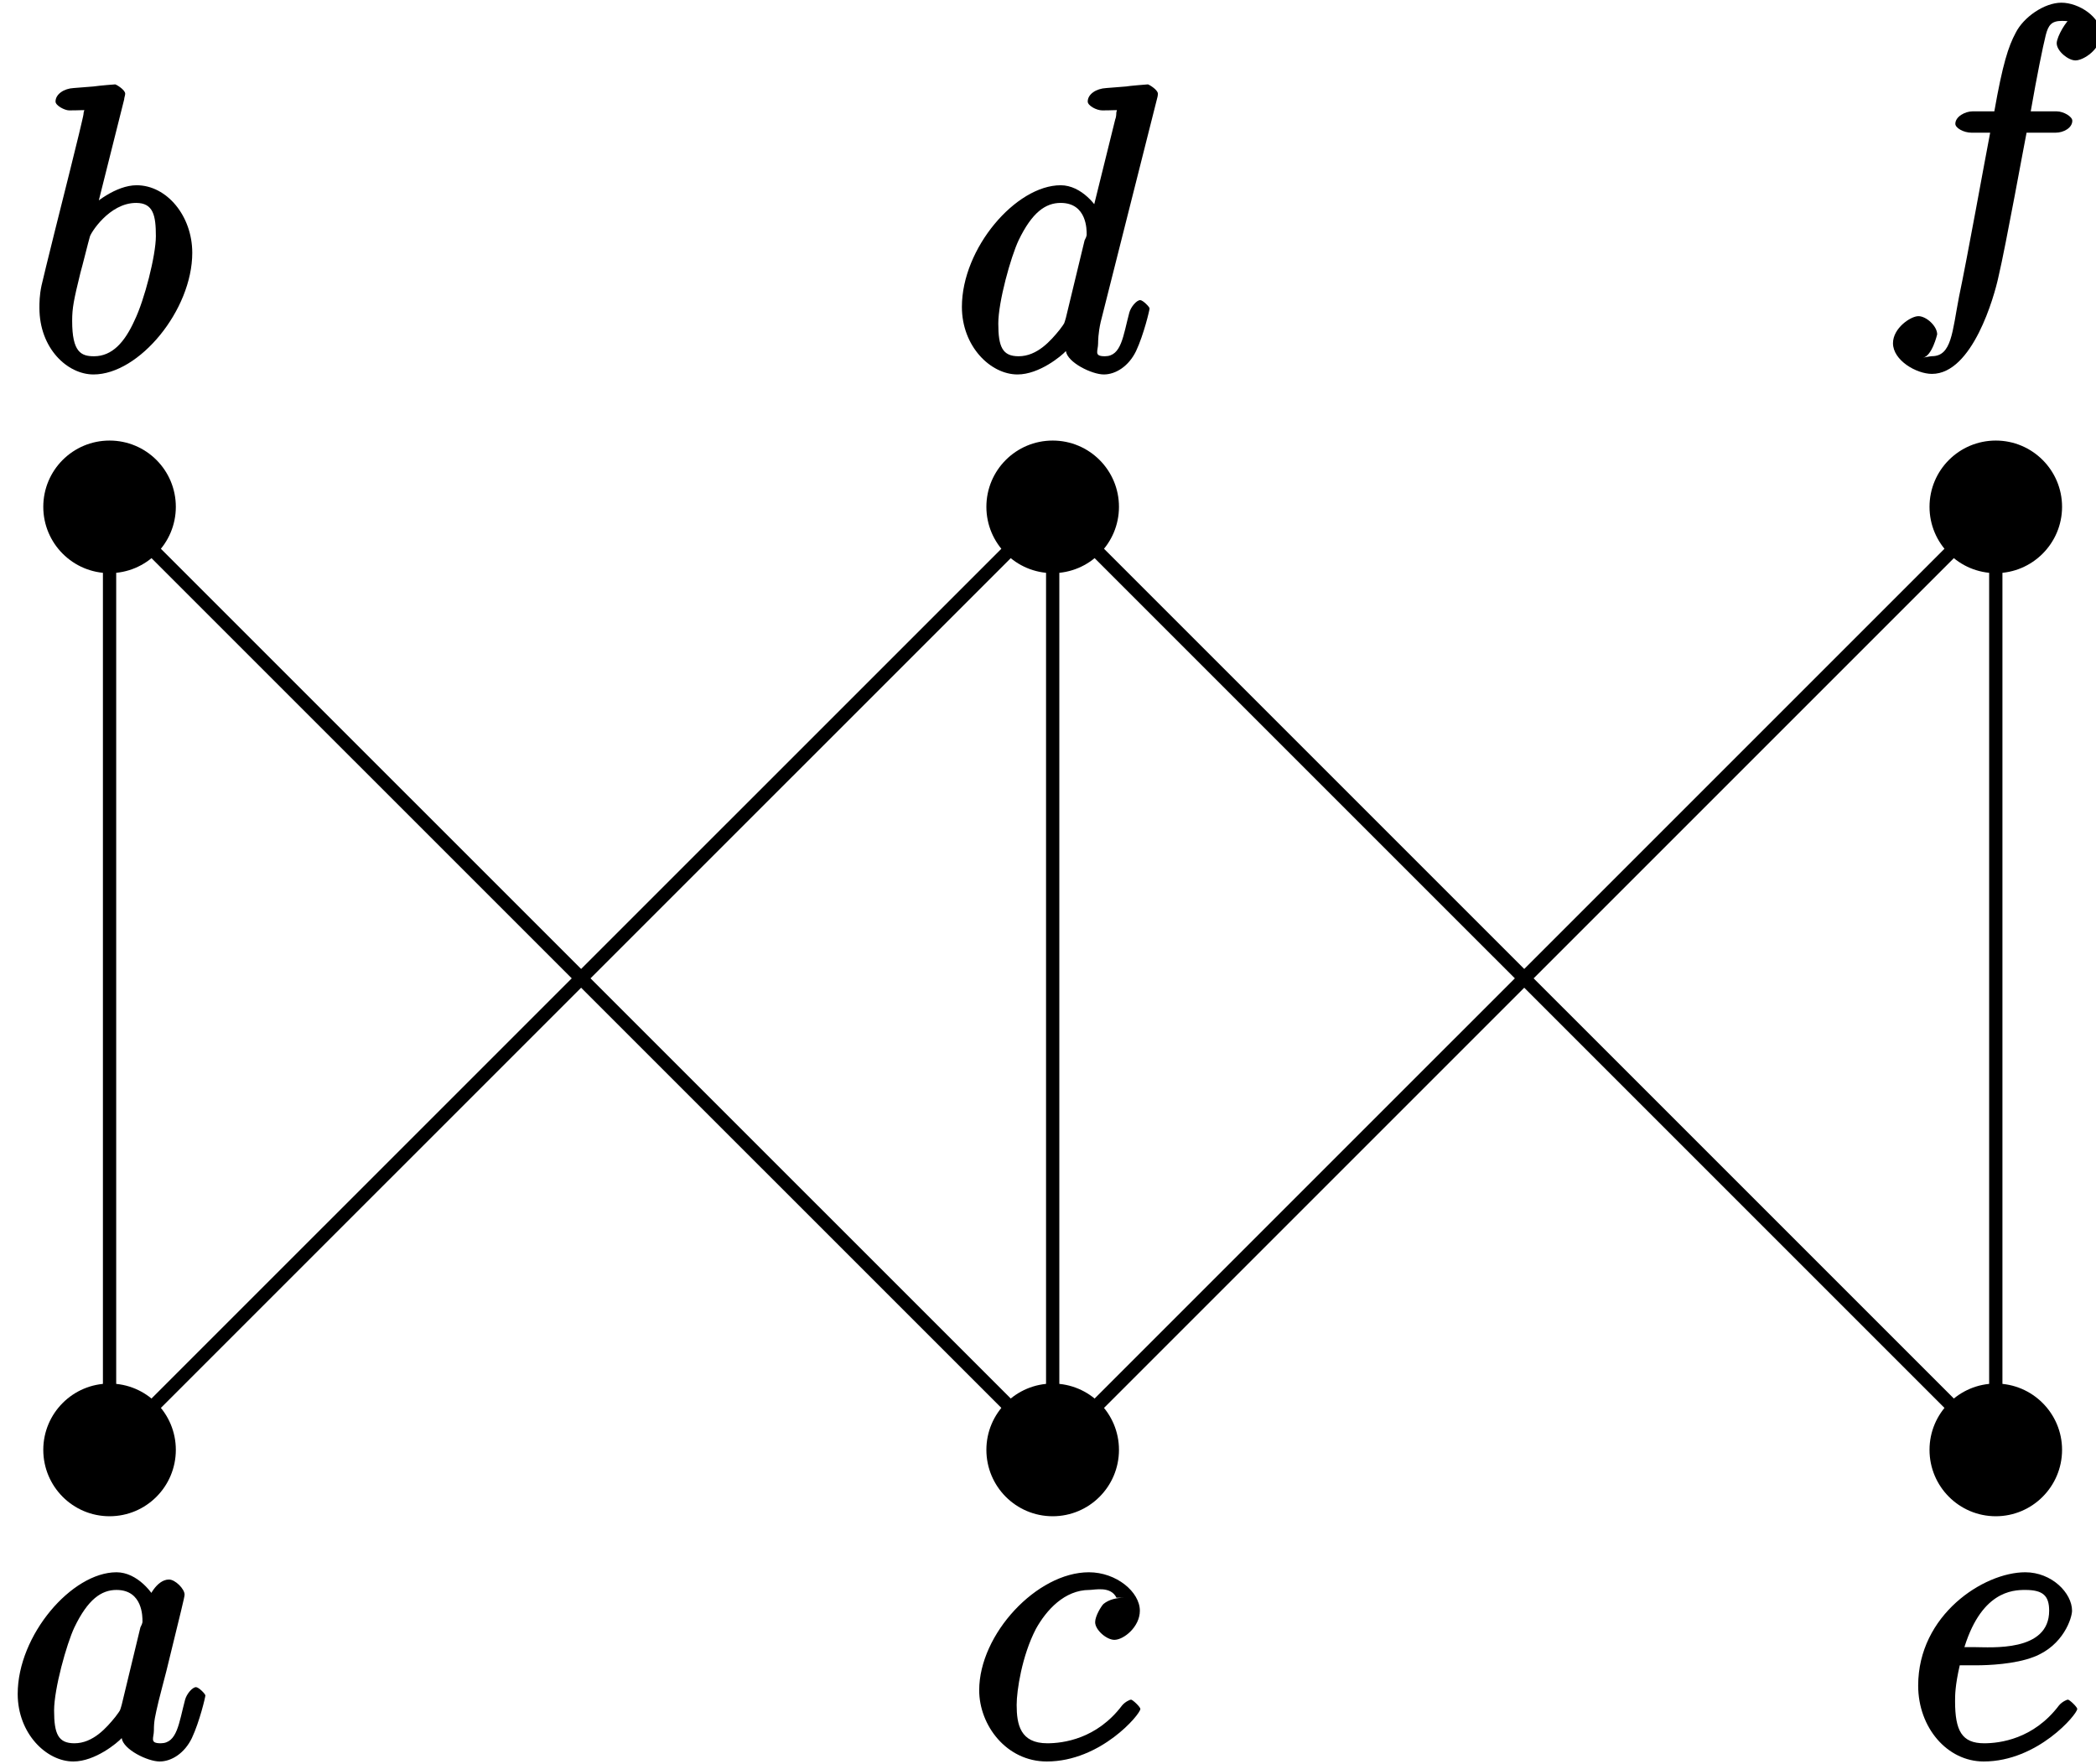
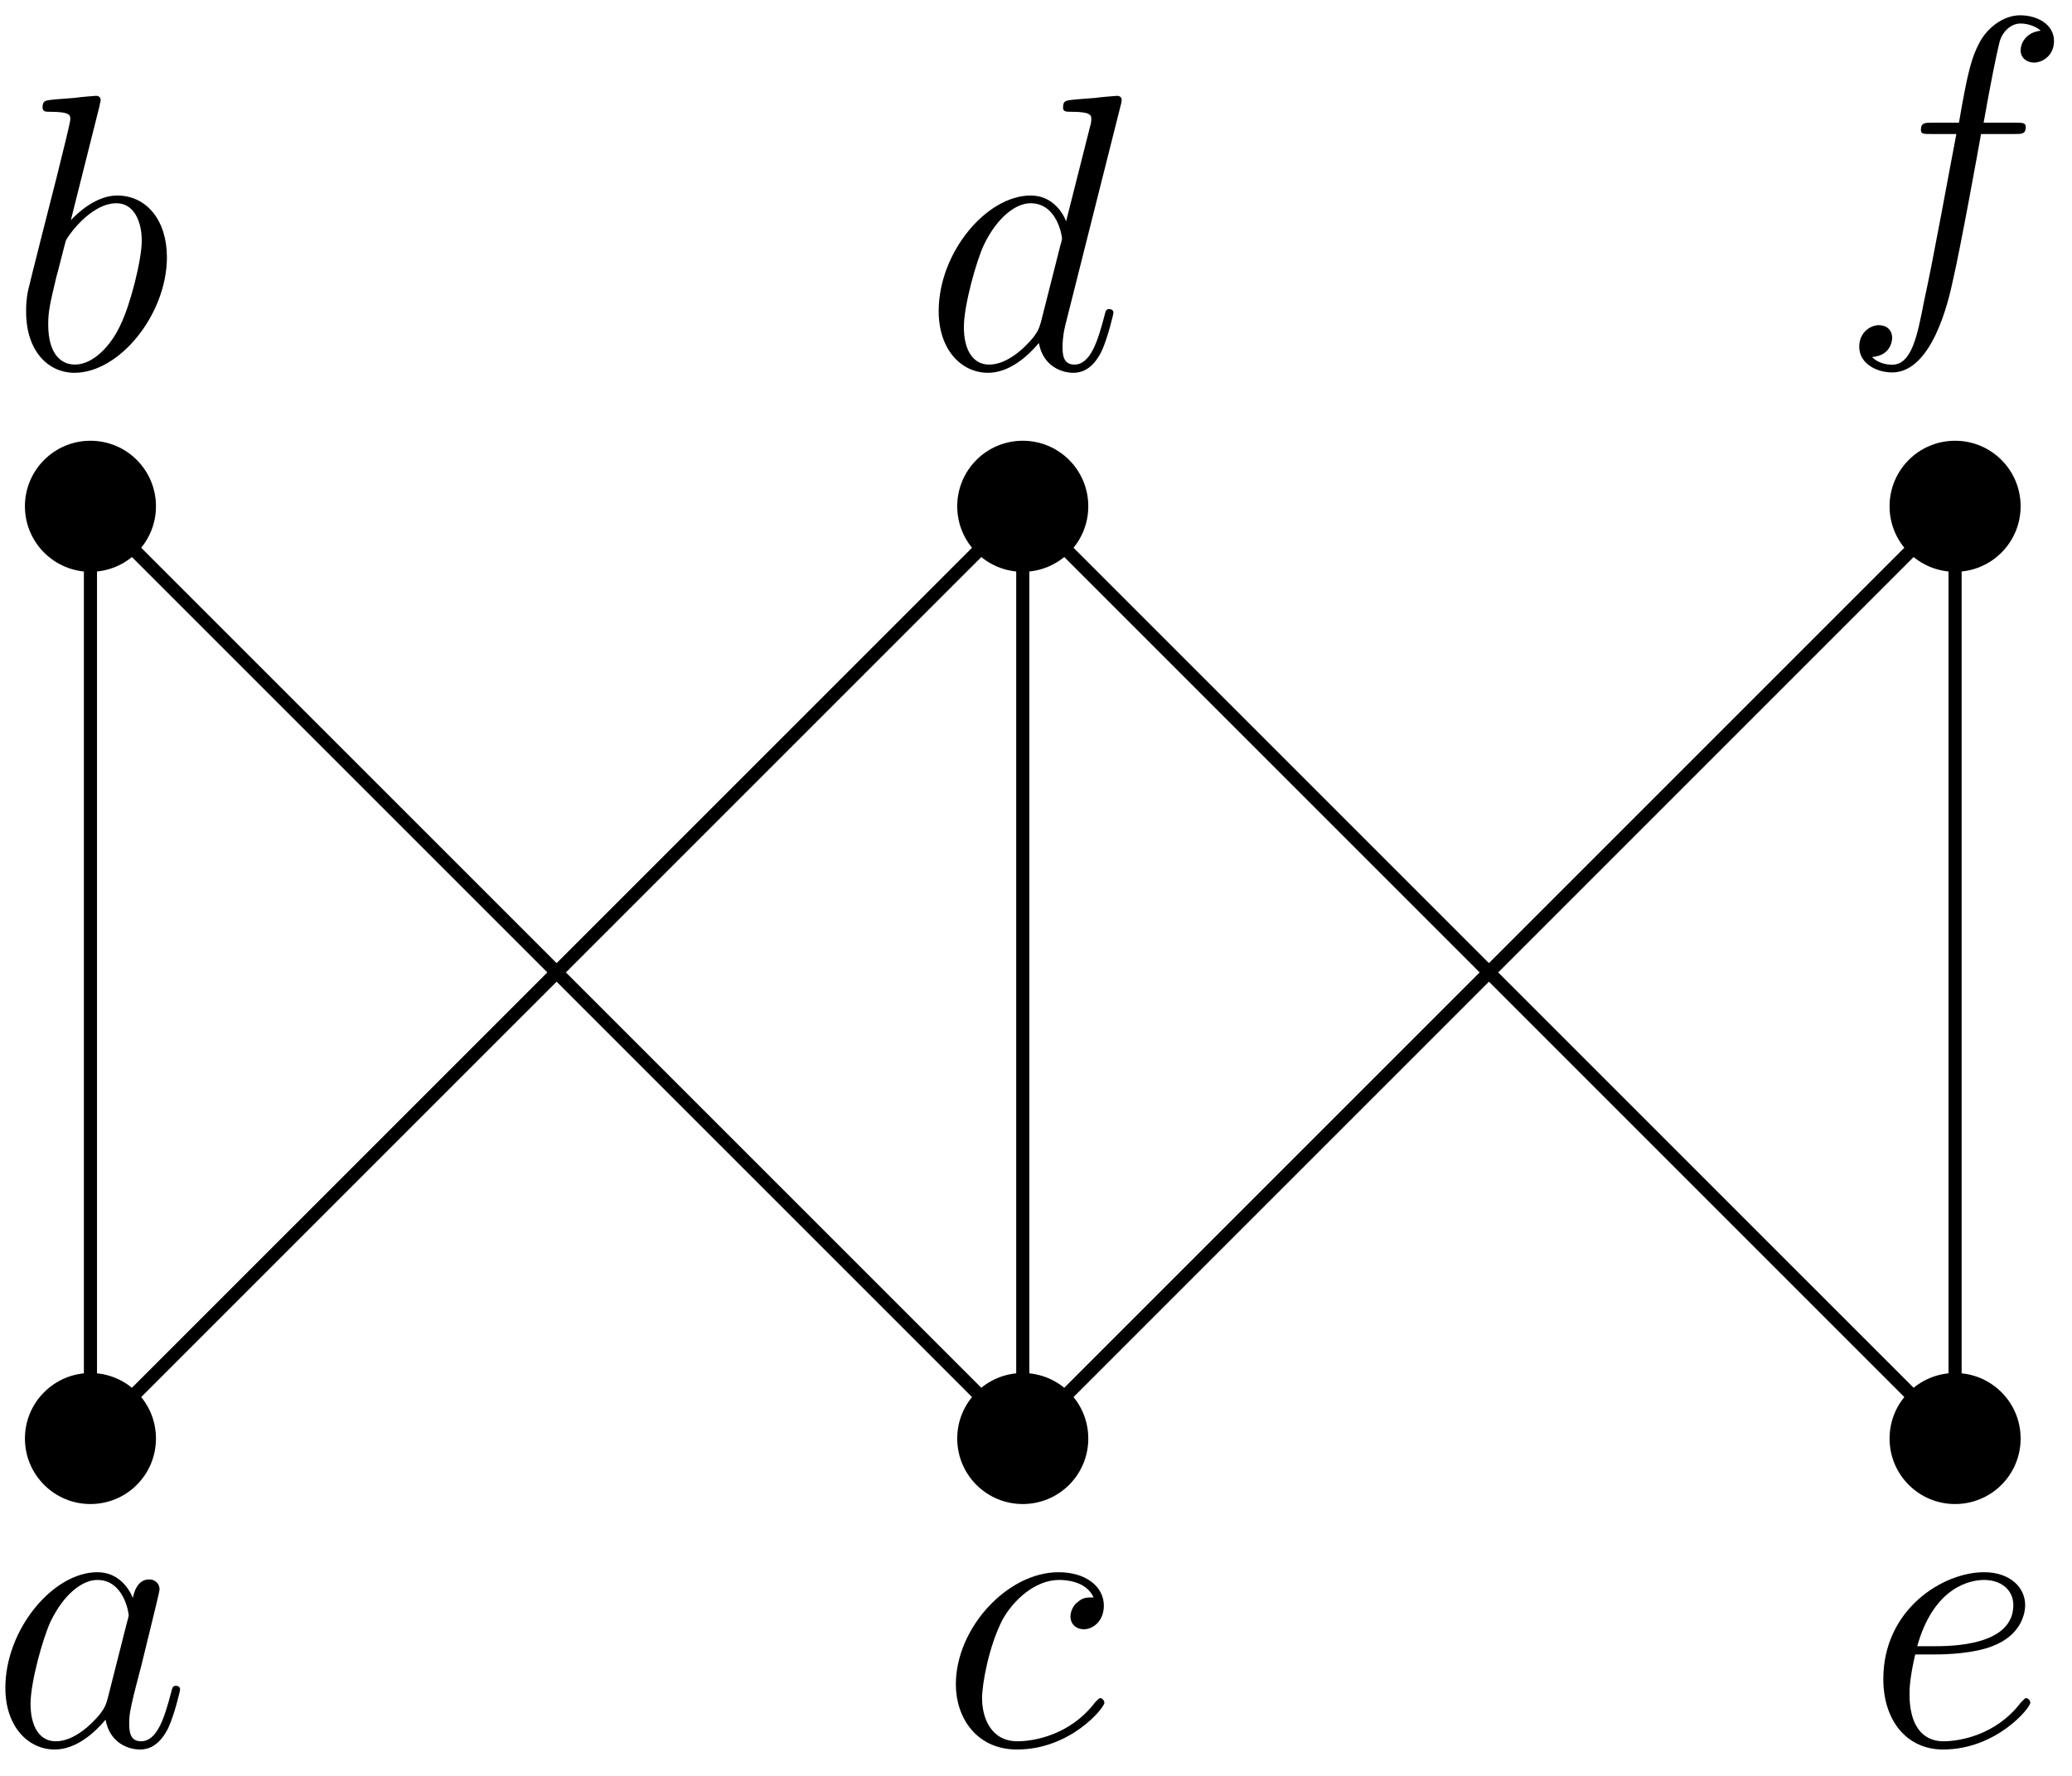
- <svg xmlns="http://www.w3.org/2000/svg" xmlns:xlink="http://www.w3.org/1999/xlink" width="63pt" height="53pt" viewBox="0 0 63 53" version="1.1">
+ <svg xmlns="http://www.w3.org/2000/svg" xmlns:xlink="http://www.w3.org/1999/xlink" width="63pt" height="54pt" viewBox="0 0 63 54" version="1.1">
  <defs>
    <g>
      <symbol overflow="visible" id="glyph0-0">
        <path style="stroke:none;" d="" />
      </symbol>
      <symbol overflow="visible" id="glyph0-1">
-         <path style="stroke:none;" d="M 3.438 -1.578 C 3.375 -1.375 3.422 -1.453 3.25 -1.219 C 2.984 -0.891 2.578 -0.422 2.016 -0.422 C 1.531 -0.422 1.406 -0.703 1.406 -1.406 C 1.406 -2.062 1.781 -3.406 2.016 -3.906 C 2.422 -4.75 2.828 -5.031 3.281 -5.031 C 4.078 -5.031 4.062 -4.203 4.062 -4.094 C 4.062 -4.094 4.078 -4.047 4 -3.906 Z M 4.516 -4.625 C 4.391 -4.938 3.906 -5.562 3.281 -5.562 C 1.938 -5.562 0.312 -3.672 0.312 -1.906 C 0.312 -0.719 1.172 0.125 1.984 0.125 C 2.641 0.125 3.312 -0.438 3.438 -0.578 C 3.484 -0.234 4.219 0.125 4.578 0.125 C 4.938 0.125 5.328 -0.125 5.547 -0.578 C 5.781 -1.078 5.953 -1.812 5.953 -1.859 C 5.953 -1.906 5.75 -2.109 5.672 -2.109 C 5.562 -2.109 5.391 -1.906 5.344 -1.734 C 5.156 -1.031 5.109 -0.422 4.609 -0.422 C 4.266 -0.422 4.406 -0.578 4.406 -0.812 C 4.406 -1.094 4.438 -1.219 4.547 -1.688 C 4.625 -1.984 4.688 -2.25 4.781 -2.594 C 5.219 -4.391 5.328 -4.812 5.328 -4.891 C 5.328 -5.062 5.047 -5.344 4.859 -5.344 C 4.484 -5.344 4.219 -4.781 4.203 -4.641 Z M 4.516 -4.625 " />
+         <path style="stroke:none;" d="M 3.594 -1.422 C 3.531 -1.219 3.531 -1.188 3.375 -0.969 C 3.109 -0.641 2.578 -0.125 2.016 -0.125 C 1.531 -0.125 1.25 -0.562 1.25 -1.266 C 1.25 -1.922 1.625 -3.266 1.859 -3.766 C 2.266 -4.609 2.828 -5.031 3.281 -5.031 C 4.078 -5.031 4.234 -4.047 4.234 -3.953 C 4.234 -3.938 4.203 -3.797 4.188 -3.766 Z M 4.359 -4.484 C 4.234 -4.797 3.906 -5.266 3.281 -5.266 C 1.938 -5.266 0.484 -3.531 0.484 -1.75 C 0.484 -0.578 1.172 0.125 1.984 0.125 C 2.641 0.125 3.203 -0.391 3.531 -0.781 C 3.656 -0.078 4.219 0.125 4.578 0.125 C 4.938 0.125 5.219 -0.094 5.438 -0.531 C 5.625 -0.938 5.797 -1.656 5.797 -1.703 C 5.797 -1.766 5.75 -1.812 5.672 -1.812 C 5.562 -1.812 5.562 -1.75 5.516 -1.578 C 5.328 -0.875 5.109 -0.125 4.609 -0.125 C 4.266 -0.125 4.25 -0.438 4.25 -0.672 C 4.25 -0.938 4.281 -1.078 4.391 -1.547 C 4.469 -1.844 4.531 -2.109 4.625 -2.453 C 5.062 -4.25 5.172 -4.672 5.172 -4.75 C 5.172 -4.906 5.047 -5.047 4.859 -5.047 C 4.484 -5.047 4.391 -4.625 4.359 -4.484 Z M 4.359 -4.484 " />
      </symbol>
      <symbol overflow="visible" id="glyph0-2">
-         <path style="stroke:none;" d="M 2.922 -8.141 C 2.922 -8.188 2.953 -8.266 2.953 -8.312 C 2.953 -8.438 2.672 -8.594 2.656 -8.594 C 2.641 -8.594 2.219 -8.562 2 -8.531 C 1.797 -8.516 1.609 -8.5 1.406 -8.484 C 1.109 -8.469 0.859 -8.297 0.859 -8.078 C 0.859 -7.953 1.141 -7.812 1.266 -7.812 C 1.875 -7.812 1.703 -7.859 1.703 -7.734 C 1.703 -7.656 1.609 -7.312 1.562 -7.094 L 1.281 -5.953 C 1.156 -5.469 0.484 -2.766 0.438 -2.547 C 0.375 -2.25 0.375 -2.031 0.375 -1.875 C 0.375 -0.656 1.219 0.125 2 0.125 C 3.375 0.125 4.969 -1.812 4.969 -3.531 C 4.969 -4.641 4.203 -5.562 3.297 -5.562 C 2.672 -5.562 2 -5.016 1.766 -4.766 L 2.047 -4.656 Z M 2.016 -0.422 C 1.625 -0.422 1.359 -0.547 1.359 -1.484 C 1.359 -1.875 1.406 -2.109 1.609 -2.938 C 1.656 -3.094 1.844 -3.859 1.891 -4.016 C 1.906 -4.109 2.469 -5.031 3.281 -5.031 C 3.797 -5.031 3.875 -4.656 3.875 -4.031 C 3.875 -3.453 3.531 -2.109 3.234 -1.5 C 2.938 -0.844 2.562 -0.422 2.016 -0.422 Z M 2.016 -0.422 " />
+         <path style="stroke:none;" d="M 2.766 -8 C 2.766 -8.047 2.797 -8.109 2.797 -8.172 C 2.797 -8.297 2.672 -8.297 2.656 -8.297 C 2.641 -8.297 2.219 -8.266 2 -8.234 C 1.797 -8.219 1.609 -8.203 1.406 -8.188 C 1.109 -8.156 1.031 -8.156 1.031 -7.938 C 1.031 -7.812 1.141 -7.812 1.266 -7.812 C 1.875 -7.812 1.875 -7.703 1.875 -7.594 C 1.875 -7.5 1.781 -7.156 1.734 -6.938 L 1.453 -5.797 C 1.328 -5.312 0.641 -2.609 0.594 -2.391 C 0.531 -2.094 0.531 -1.891 0.531 -1.734 C 0.531 -0.516 1.219 0.125 2 0.125 C 3.375 0.125 4.812 -1.656 4.812 -3.391 C 4.812 -4.5 4.203 -5.266 3.297 -5.266 C 2.672 -5.266 2.109 -4.75 1.891 -4.516 Z M 2.016 -0.125 C 1.625 -0.125 1.203 -0.406 1.203 -1.344 C 1.203 -1.734 1.25 -1.953 1.453 -2.797 C 1.5 -2.953 1.688 -3.719 1.734 -3.875 C 1.75 -3.969 2.469 -5.031 3.281 -5.031 C 3.797 -5.031 4.047 -4.5 4.047 -3.891 C 4.047 -3.312 3.703 -1.953 3.406 -1.344 C 3.109 -0.688 2.562 -0.125 2.016 -0.125 Z M 2.016 -0.125 " />
      </symbol>
      <symbol overflow="visible" id="glyph0-3">
-         <path style="stroke:none;" d="M 4.672 -4.797 C 4.453 -4.797 4.219 -4.75 4.047 -4.609 C 3.984 -4.547 3.797 -4.25 3.797 -4.062 C 3.797 -3.828 4.141 -3.531 4.375 -3.531 C 4.656 -3.531 5.141 -3.922 5.141 -4.406 C 5.141 -4.969 4.438 -5.562 3.609 -5.562 C 2.047 -5.562 0.312 -3.703 0.312 -2.016 C 0.312 -0.969 1.125 0.125 2.344 0.125 C 3.969 0.125 5.156 -1.297 5.156 -1.453 C 5.156 -1.516 4.922 -1.734 4.875 -1.734 C 4.844 -1.734 4.703 -1.672 4.609 -1.562 C 3.844 -0.547 2.828 -0.422 2.359 -0.422 C 1.547 -0.422 1.438 -0.984 1.438 -1.578 C 1.438 -2 1.594 -3.047 2.016 -3.859 C 2.328 -4.422 2.875 -5.031 3.625 -5.031 C 3.781 -5.031 4.266 -5.156 4.438 -4.797 Z M 4.672 -4.797 " />
+         <path style="stroke:none;" d="M 4.672 -4.5 C 4.453 -4.5 4.344 -4.5 4.172 -4.344 C 4.094 -4.297 3.969 -4.109 3.969 -3.922 C 3.969 -3.688 4.141 -3.531 4.375 -3.531 C 4.656 -3.531 4.984 -3.781 4.984 -4.25 C 4.984 -4.828 4.438 -5.266 3.609 -5.266 C 2.047 -5.266 0.484 -3.562 0.484 -1.859 C 0.484 -0.828 1.125 0.125 2.344 0.125 C 3.969 0.125 5 -1.141 5 -1.297 C 5 -1.375 4.922 -1.438 4.875 -1.438 C 4.844 -1.438 4.828 -1.422 4.719 -1.312 C 3.953 -0.297 2.828 -0.125 2.359 -0.125 C 1.547 -0.125 1.281 -0.844 1.281 -1.438 C 1.281 -1.859 1.484 -3.016 1.906 -3.828 C 2.219 -4.391 2.875 -5.031 3.625 -5.031 C 3.781 -5.031 4.438 -5.016 4.672 -4.5 Z M 4.672 -4.5 " />
      </symbol>
      <symbol overflow="visible" id="glyph0-4">
-         <path style="stroke:none;" d="M 6.172 -8.141 C 6.188 -8.188 6.203 -8.266 6.203 -8.312 C 6.203 -8.438 5.922 -8.594 5.906 -8.594 C 5.891 -8.594 5.312 -8.547 5.25 -8.531 C 5.047 -8.516 4.859 -8.5 4.656 -8.484 C 4.344 -8.469 4.094 -8.297 4.094 -8.078 C 4.094 -7.953 4.359 -7.812 4.531 -7.812 C 5.109 -7.812 4.953 -7.859 4.953 -7.734 C 4.953 -7.656 4.938 -7.578 4.922 -7.547 L 4.203 -4.641 L 4.516 -4.625 C 4.391 -4.938 3.906 -5.562 3.281 -5.562 C 1.938 -5.562 0.312 -3.672 0.312 -1.906 C 0.312 -0.719 1.172 0.125 1.984 0.125 C 2.641 0.125 3.312 -0.438 3.438 -0.578 C 3.484 -0.234 4.219 0.125 4.578 0.125 C 4.938 0.125 5.328 -0.125 5.547 -0.578 C 5.781 -1.078 5.953 -1.812 5.953 -1.859 C 5.953 -1.906 5.75 -2.109 5.672 -2.109 C 5.562 -2.109 5.391 -1.906 5.344 -1.734 C 5.156 -1.031 5.109 -0.422 4.609 -0.422 C 4.266 -0.422 4.406 -0.578 4.406 -0.812 C 4.406 -0.859 4.406 -1.109 4.484 -1.453 Z M 3.438 -1.578 C 3.375 -1.375 3.422 -1.453 3.25 -1.219 C 2.984 -0.891 2.578 -0.422 2.016 -0.422 C 1.531 -0.422 1.406 -0.703 1.406 -1.406 C 1.406 -2.062 1.781 -3.406 2.016 -3.906 C 2.422 -4.75 2.828 -5.031 3.281 -5.031 C 4.078 -5.031 4.062 -4.203 4.062 -4.094 C 4.062 -4.094 4.078 -4.047 4 -3.906 Z M 3.438 -1.578 " />
+         <path style="stroke:none;" d="M 6.016 -8 C 6.031 -8.047 6.047 -8.109 6.047 -8.172 C 6.047 -8.297 5.922 -8.297 5.906 -8.297 C 5.891 -8.297 5.312 -8.25 5.25 -8.234 C 5.047 -8.219 4.859 -8.203 4.656 -8.188 C 4.344 -8.156 4.266 -8.156 4.266 -7.938 C 4.266 -7.812 4.359 -7.812 4.531 -7.812 C 5.109 -7.812 5.125 -7.703 5.125 -7.594 C 5.125 -7.516 5.109 -7.422 5.094 -7.391 L 4.359 -4.484 C 4.234 -4.797 3.906 -5.266 3.281 -5.266 C 1.938 -5.266 0.484 -3.531 0.484 -1.75 C 0.484 -0.578 1.172 0.125 1.984 0.125 C 2.641 0.125 3.203 -0.391 3.531 -0.781 C 3.656 -0.078 4.219 0.125 4.578 0.125 C 4.938 0.125 5.219 -0.094 5.438 -0.531 C 5.625 -0.938 5.797 -1.656 5.797 -1.703 C 5.797 -1.766 5.75 -1.812 5.672 -1.812 C 5.562 -1.812 5.562 -1.75 5.516 -1.578 C 5.328 -0.875 5.109 -0.125 4.609 -0.125 C 4.266 -0.125 4.25 -0.438 4.25 -0.672 C 4.25 -0.719 4.25 -0.969 4.328 -1.297 Z M 3.594 -1.422 C 3.531 -1.219 3.531 -1.188 3.375 -0.969 C 3.109 -0.641 2.578 -0.125 2.016 -0.125 C 1.531 -0.125 1.25 -0.562 1.25 -1.266 C 1.25 -1.922 1.625 -3.266 1.859 -3.766 C 2.266 -4.609 2.828 -5.031 3.281 -5.031 C 4.078 -5.031 4.234 -4.047 4.234 -3.953 C 4.234 -3.938 4.203 -3.797 4.188 -3.766 Z M 3.594 -1.422 " />
      </symbol>
      <symbol overflow="visible" id="glyph0-5">
-         <path style="stroke:none;" d="M 2.141 -2.766 C 2.469 -2.766 3.281 -2.797 3.844 -3.016 C 4.75 -3.359 5 -4.203 5 -4.406 C 5 -4.938 4.391 -5.562 3.594 -5.562 C 2.344 -5.562 0.375 -4.281 0.375 -2.156 C 0.375 -0.891 1.25 0.125 2.344 0.125 C 3.969 0.125 5.156 -1.297 5.156 -1.453 C 5.156 -1.516 4.922 -1.734 4.875 -1.734 C 4.844 -1.734 4.703 -1.672 4.609 -1.562 C 3.844 -0.547 2.828 -0.422 2.359 -0.422 C 1.688 -0.422 1.484 -0.797 1.484 -1.688 C 1.484 -1.859 1.484 -2.156 1.625 -2.766 Z M 1.719 -3.156 C 2.234 -5 3.219 -5.031 3.594 -5.031 C 4.125 -5.031 4.312 -4.859 4.312 -4.406 C 4.312 -3.156 2.562 -3.312 2.062 -3.312 L 1.766 -3.312 Z M 1.719 -3.156 " />
+         <path style="stroke:none;" d="M 2.141 -2.766 C 2.469 -2.766 3.281 -2.797 3.844 -3.016 C 4.75 -3.359 4.844 -4.047 4.844 -4.266 C 4.844 -4.797 4.391 -5.266 3.594 -5.266 C 2.344 -5.266 0.531 -4.141 0.531 -2.016 C 0.531 -0.75 1.25 0.125 2.344 0.125 C 3.969 0.125 5 -1.141 5 -1.297 C 5 -1.375 4.922 -1.438 4.875 -1.438 C 4.844 -1.438 4.828 -1.422 4.719 -1.312 C 3.953 -0.297 2.828 -0.125 2.359 -0.125 C 1.688 -0.125 1.328 -0.656 1.328 -1.547 C 1.328 -1.703 1.328 -2.016 1.5 -2.766 Z M 1.562 -3.016 C 2.078 -4.859 3.219 -5.031 3.594 -5.031 C 4.125 -5.031 4.484 -4.719 4.484 -4.266 C 4.484 -3.016 2.562 -3.016 2.062 -3.016 Z M 1.562 -3.016 " />
      </symbol>
      <symbol overflow="visible" id="glyph0-6">
-         <path style="stroke:none;" d="M 5.328 -4.812 C 5.562 -4.812 5.828 -4.953 5.828 -5.172 C 5.828 -5.297 5.562 -5.453 5.359 -5.453 L 4.578 -5.453 C 4.766 -6.531 4.938 -7.375 5.031 -7.75 C 5.109 -8.047 5.203 -8.172 5.516 -8.172 C 5.766 -8.172 5.891 -8.109 5.766 -8.219 C 5.672 -8.219 5.359 -7.703 5.359 -7.5 C 5.359 -7.266 5.703 -6.984 5.922 -6.984 C 6.172 -6.984 6.688 -7.328 6.688 -7.781 C 6.688 -8.281 6.031 -8.719 5.5 -8.719 C 4.984 -8.719 4.359 -8.281 4.125 -7.812 C 3.906 -7.406 3.734 -6.875 3.484 -5.453 L 2.828 -5.453 C 2.609 -5.453 2.312 -5.297 2.312 -5.078 C 2.312 -4.953 2.562 -4.812 2.797 -4.812 L 3.359 -4.812 C 3.172 -3.844 2.688 -1.141 2.422 0.125 C 2.219 1.172 2.203 1.906 1.609 1.906 C 1.562 1.906 1.328 1.953 1.328 1.953 C 1.609 1.922 1.766 1.25 1.766 1.25 C 1.766 1 1.438 0.703 1.203 0.703 C 0.969 0.703 0.438 1.062 0.438 1.516 C 0.438 2.031 1.141 2.438 1.609 2.438 C 2.828 2.438 3.484 0.109 3.609 -0.484 C 3.828 -1.406 4.406 -4.594 4.453 -4.812 Z M 5.328 -4.812 " />
+         <path style="stroke:none;" d="M 5.328 -4.812 C 5.562 -4.812 5.672 -4.812 5.672 -5.031 C 5.672 -5.156 5.562 -5.156 5.359 -5.156 L 4.391 -5.156 C 4.609 -6.391 4.781 -7.234 4.875 -7.609 C 4.953 -7.906 5.203 -8.172 5.516 -8.172 C 5.766 -8.172 6.016 -8.062 6.125 -7.953 C 5.672 -7.906 5.516 -7.562 5.516 -7.359 C 5.516 -7.125 5.703 -6.984 5.922 -6.984 C 6.172 -6.984 6.531 -7.188 6.531 -7.641 C 6.531 -8.141 6.031 -8.422 5.5 -8.422 C 4.984 -8.422 4.484 -8.031 4.25 -7.562 C 4.031 -7.141 3.906 -6.719 3.641 -5.156 L 2.828 -5.156 C 2.609 -5.156 2.484 -5.156 2.484 -4.938 C 2.484 -4.812 2.562 -4.812 2.797 -4.812 L 3.562 -4.812 C 3.344 -3.688 2.859 -0.984 2.578 0.281 C 2.375 1.328 2.203 2.203 1.609 2.203 C 1.562 2.203 1.219 2.203 1 1.969 C 1.609 1.922 1.609 1.406 1.609 1.391 C 1.609 1.141 1.438 1 1.203 1 C 0.969 1 0.609 1.203 0.609 1.656 C 0.609 2.172 1.141 2.438 1.609 2.438 C 2.828 2.438 3.328 0.25 3.453 -0.344 C 3.672 -1.266 4.25 -4.453 4.312 -4.812 Z M 5.328 -4.812 " />
      </symbol>
    </g>
  </defs>
  <g id="surface1">
-     <path style="fill:none;stroke-width:0.399;stroke-linecap:butt;stroke-linejoin:miter;stroke:rgb(0%,0%,0%);stroke-opacity:1;stroke-miterlimit:10;" d="M -28.347 0.002 L -28.347 28.346 L 0.001 0.002 L 0.001 28.346 L 28.348 0.002 L 28.348 28.346 L 0.001 0.002 M -28.347 0.002 L 0.001 28.346 " transform="matrix(1,0,0,-1,31.64,43.58)" />
+     <path style="fill:none;stroke-width:0.399;stroke-linecap:butt;stroke-linejoin:miter;stroke:rgb(0%,0%,0%);stroke-opacity:1;stroke-miterlimit:10;" d="M -28.348 -0 L -28.348 28.347 L -0 -0 L -0 28.347 L 28.347 -0 L 28.347 28.347 L -0 -0 M -28.348 -0 L -0 28.347 " transform="matrix(1,0,0,-1,31.098,43.742)" />
    <g style="fill:rgb(0%,0%,0%);fill-opacity:1;">
-       <use xlink:href="#glyph0-1" x="0.22" y="52.82" />
+       <use xlink:href="#glyph0-1" x="-0.321" y="53.073" />
    </g>
    <g style="fill:rgb(0%,0%,0%);fill-opacity:1;">
-       <use xlink:href="#glyph0-2" x="0.81" y="11.13" />
+       <use xlink:href="#glyph0-2" x="0.263" y="11.211" />
    </g>
    <g style="fill:rgb(0%,0%,0%);fill-opacity:1;">
-       <use xlink:href="#glyph0-3" x="29.12" y="52.82" />
+       <use xlink:href="#glyph0-3" x="28.579" y="53.073" />
    </g>
    <g style="fill:rgb(0%,0%,0%);fill-opacity:1;">
-       <use xlink:href="#glyph0-4" x="28.6" y="11.13" />
+       <use xlink:href="#glyph0-4" x="28.057" y="11.211" />
    </g>
    <g style="fill:rgb(0%,0%,0%);fill-opacity:1;">
-       <use xlink:href="#glyph0-5" x="57.28" y="52.82" />
+       <use xlink:href="#glyph0-5" x="56.732" y="53.073" />
    </g>
    <g style="fill:rgb(0%,0%,0%);fill-opacity:1;">
-       <use xlink:href="#glyph0-6" x="56.46" y="8.8" />
+       <use xlink:href="#glyph0-6" x="55.922" y="8.887" />
    </g>
-     <path style=" stroke:none;fill-rule:nonzero;fill:rgb(0%,0%,0%);fill-opacity:1;" d="M 5.285 43.578 C 5.285 42.48 4.395 41.586 3.293 41.586 C 2.191 41.586 1.301 42.48 1.301 43.578 C 1.301 44.68 2.191 45.574 3.293 45.574 C 4.395 45.574 5.285 44.68 5.285 43.578 Z M 5.285 43.578 " />
-     <path style=" stroke:none;fill-rule:nonzero;fill:rgb(0%,0%,0%);fill-opacity:1;" d="M 5.285 15.234 C 5.285 14.133 4.395 13.242 3.293 13.242 C 2.191 13.242 1.301 14.133 1.301 15.234 C 1.301 16.332 2.191 17.227 3.293 17.227 C 4.395 17.227 5.285 16.332 5.285 15.234 Z M 5.285 15.234 " />
-     <path style=" stroke:none;fill-rule:nonzero;fill:rgb(0%,0%,0%);fill-opacity:1;" d="M 33.633 43.578 C 33.633 42.48 32.742 41.586 31.641 41.586 C 30.539 41.586 29.648 42.48 29.648 43.578 C 29.648 44.68 30.539 45.574 31.641 45.574 C 32.742 45.574 33.633 44.68 33.633 43.578 Z M 33.633 43.578 " />
-     <path style=" stroke:none;fill-rule:nonzero;fill:rgb(0%,0%,0%);fill-opacity:1;" d="M 33.633 15.234 C 33.633 14.133 32.742 13.242 31.641 13.242 C 30.539 13.242 29.648 14.133 29.648 15.234 C 29.648 16.332 30.539 17.227 31.641 17.227 C 32.742 17.227 33.633 16.332 33.633 15.234 Z M 33.633 15.234 " />
-     <path style=" stroke:none;fill-rule:nonzero;fill:rgb(0%,0%,0%);fill-opacity:1;" d="M 61.98 43.578 C 61.98 42.48 61.086 41.586 59.988 41.586 C 58.887 41.586 57.996 42.48 57.996 43.578 C 57.996 44.68 58.887 45.574 59.988 45.574 C 61.086 45.574 61.98 44.68 61.98 43.578 Z M 61.98 43.578 " />
-     <path style=" stroke:none;fill-rule:nonzero;fill:rgb(0%,0%,0%);fill-opacity:1;" d="M 61.98 15.234 C 61.98 14.133 61.086 13.242 59.988 13.242 C 58.887 13.242 57.996 14.133 57.996 15.234 C 57.996 16.332 58.887 17.227 59.988 17.227 C 61.086 17.227 61.98 16.332 61.98 15.234 Z M 61.98 15.234 " />
+     <path style=" stroke:none;fill-rule:nonzero;fill:rgb(0%,0%,0%);fill-opacity:1;" d="M 4.742 43.742 C 4.742 42.641 3.852 41.75 2.75 41.75 C 1.652 41.75 0.758 42.641 0.758 43.742 C 0.758 44.844 1.652 45.734 2.75 45.734 C 3.852 45.734 4.742 44.844 4.742 43.742 Z M 4.742 43.742 " />
+     <path style=" stroke:none;fill-rule:nonzero;fill:rgb(0%,0%,0%);fill-opacity:1;" d="M 4.742 15.395 C 4.742 14.293 3.852 13.402 2.75 13.402 C 1.652 13.402 0.758 14.293 0.758 15.395 C 0.758 16.496 1.652 17.387 2.75 17.387 C 3.852 17.387 4.742 16.496 4.742 15.395 Z M 4.742 15.395 " />
+     <path style=" stroke:none;fill-rule:nonzero;fill:rgb(0%,0%,0%);fill-opacity:1;" d="M 33.09 43.742 C 33.09 42.641 32.199 41.75 31.098 41.75 C 29.996 41.75 29.105 42.641 29.105 43.742 C 29.105 44.844 29.996 45.734 31.098 45.734 C 32.199 45.734 33.09 44.844 33.09 43.742 Z M 33.09 43.742 " />
+     <path style=" stroke:none;fill-rule:nonzero;fill:rgb(0%,0%,0%);fill-opacity:1;" d="M 33.09 15.395 C 33.09 14.293 32.199 13.402 31.098 13.402 C 29.996 13.402 29.105 14.293 29.105 15.395 C 29.105 16.496 29.996 17.387 31.098 17.387 C 32.199 17.387 33.09 16.496 33.09 15.395 Z M 33.09 15.395 " />
+     <path style=" stroke:none;fill-rule:nonzero;fill:rgb(0%,0%,0%);fill-opacity:1;" d="M 61.438 43.742 C 61.438 42.641 60.547 41.75 59.445 41.75 C 58.344 41.75 57.453 42.641 57.453 43.742 C 57.453 44.844 58.344 45.734 59.445 45.734 C 60.547 45.734 61.438 44.844 61.438 43.742 Z M 61.438 43.742 " />
+     <path style=" stroke:none;fill-rule:nonzero;fill:rgb(0%,0%,0%);fill-opacity:1;" d="M 61.438 15.395 C 61.438 14.293 60.547 13.402 59.445 13.402 C 58.344 13.402 57.453 14.293 57.453 15.395 C 57.453 16.496 58.344 17.387 59.445 17.387 C 60.547 17.387 61.438 16.496 61.438 15.395 Z M 61.438 15.395 " />
  </g>
</svg>
